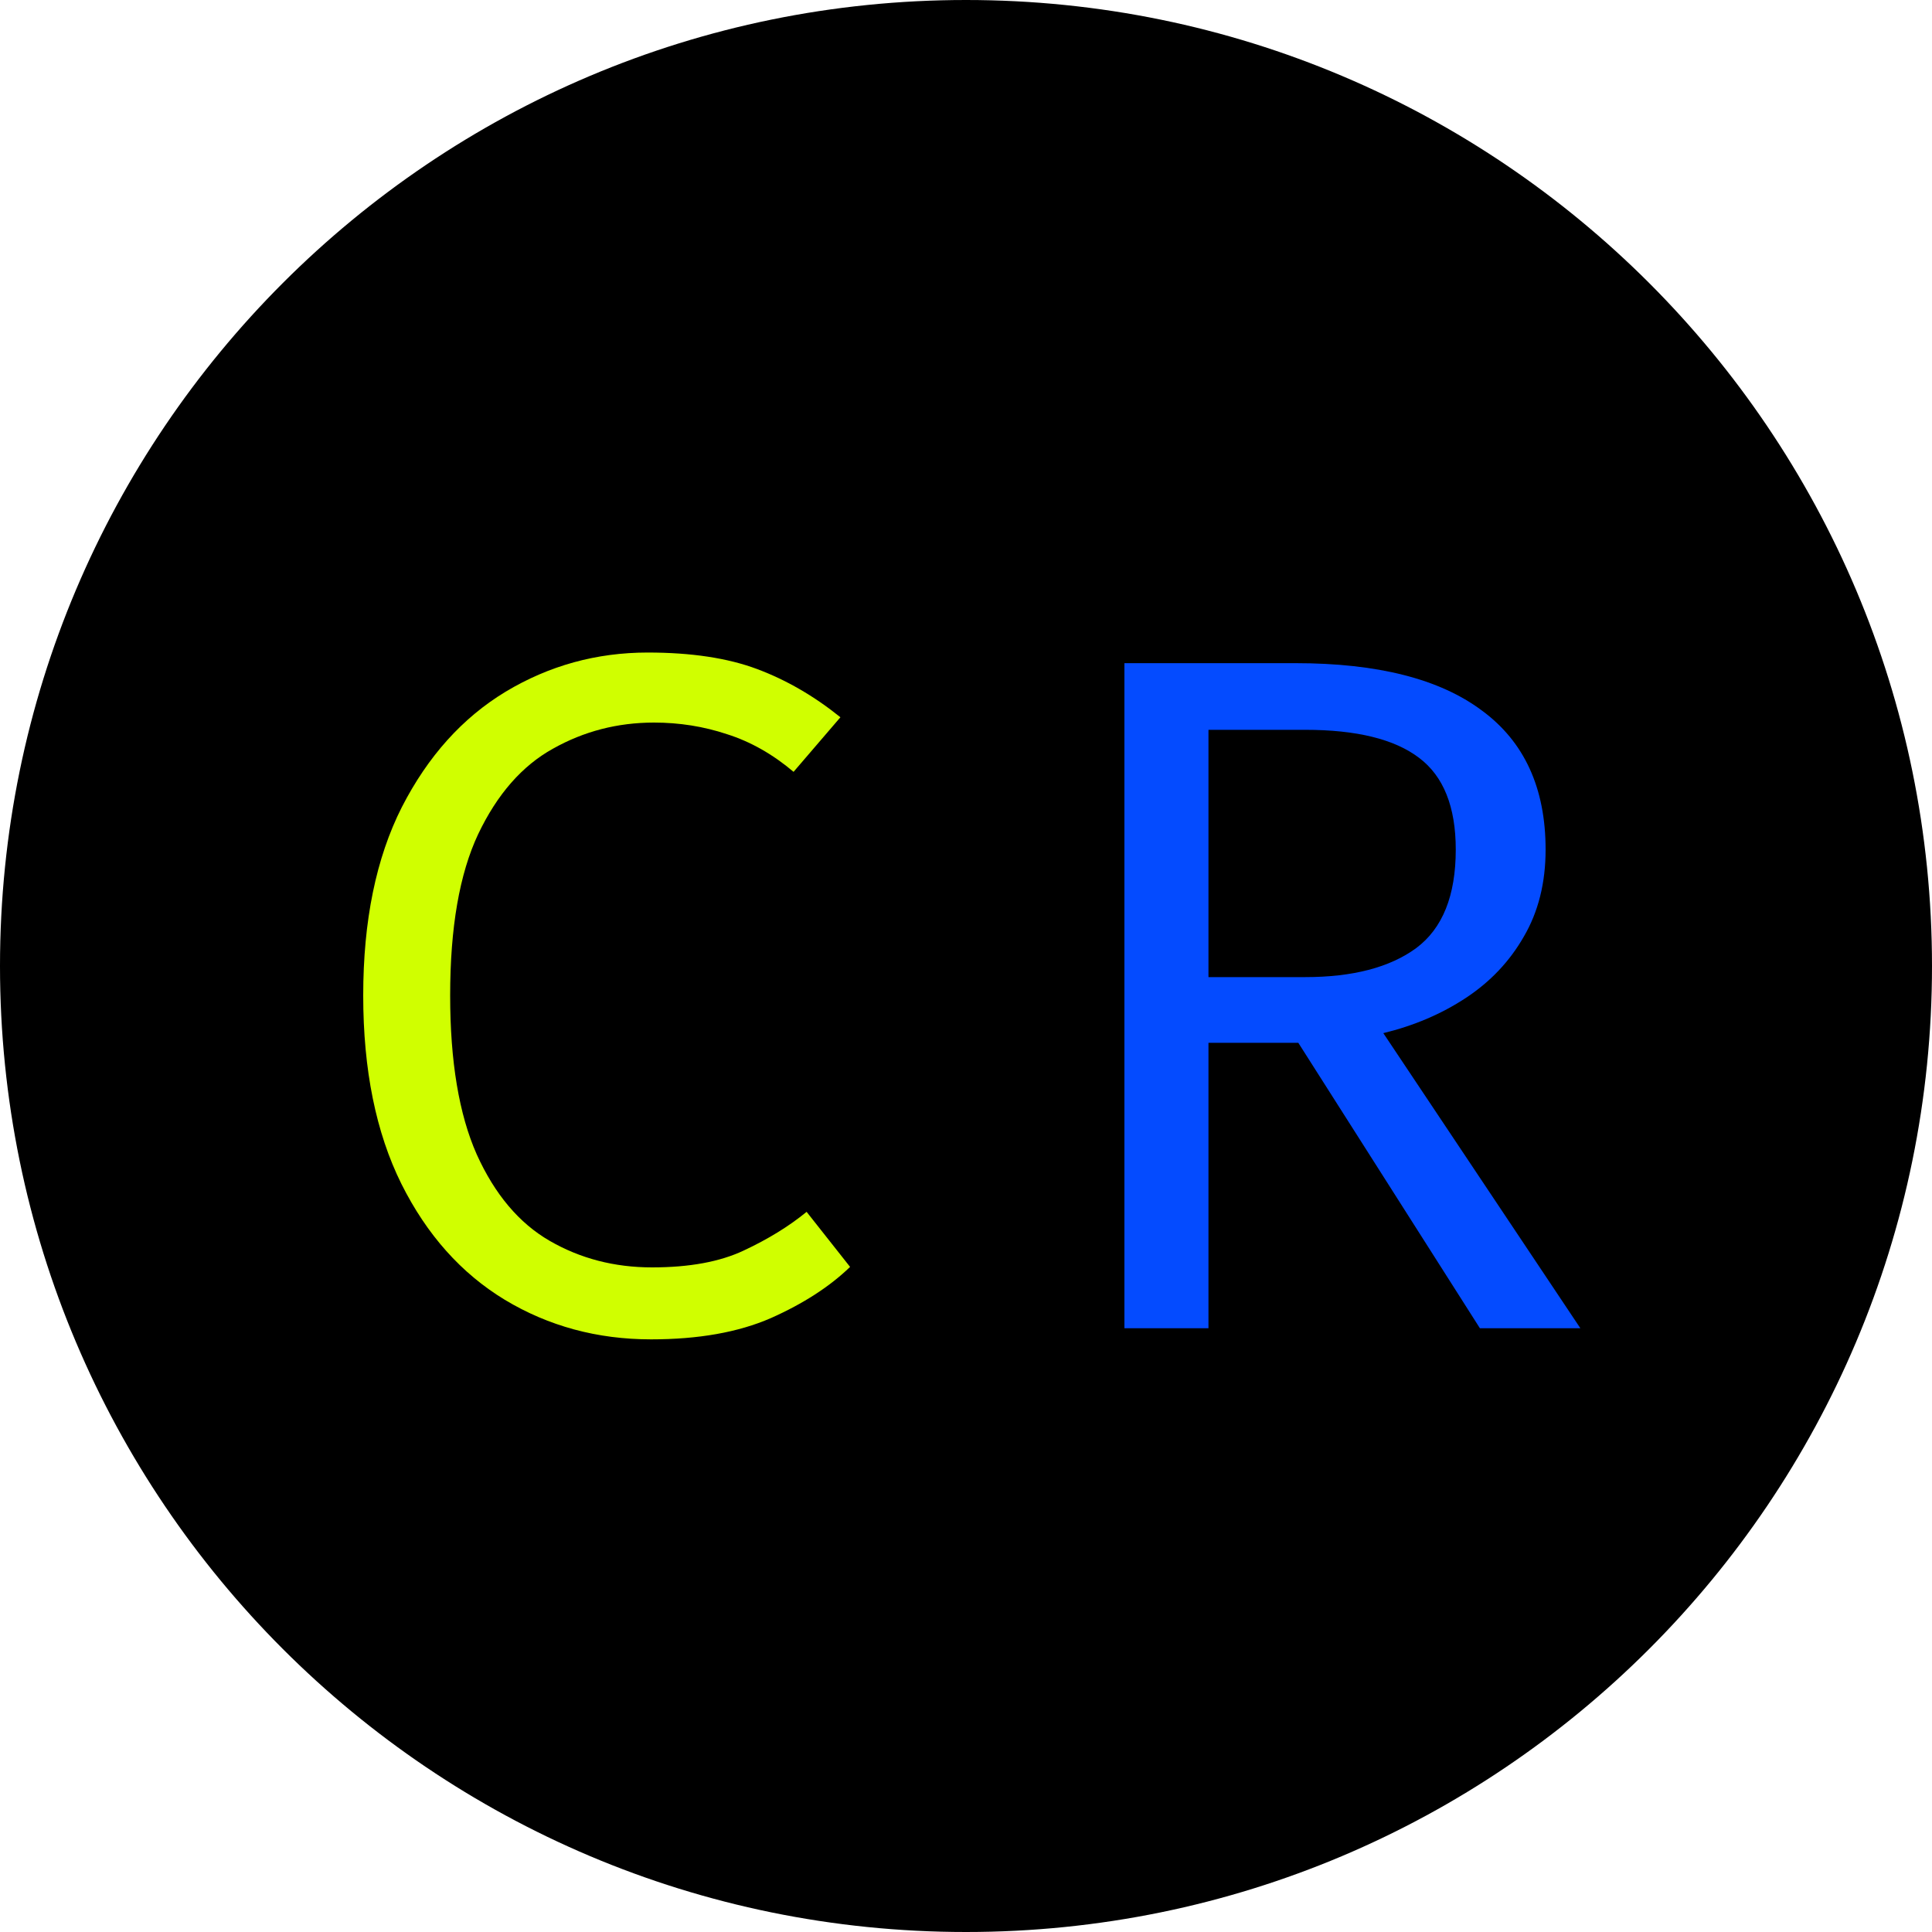
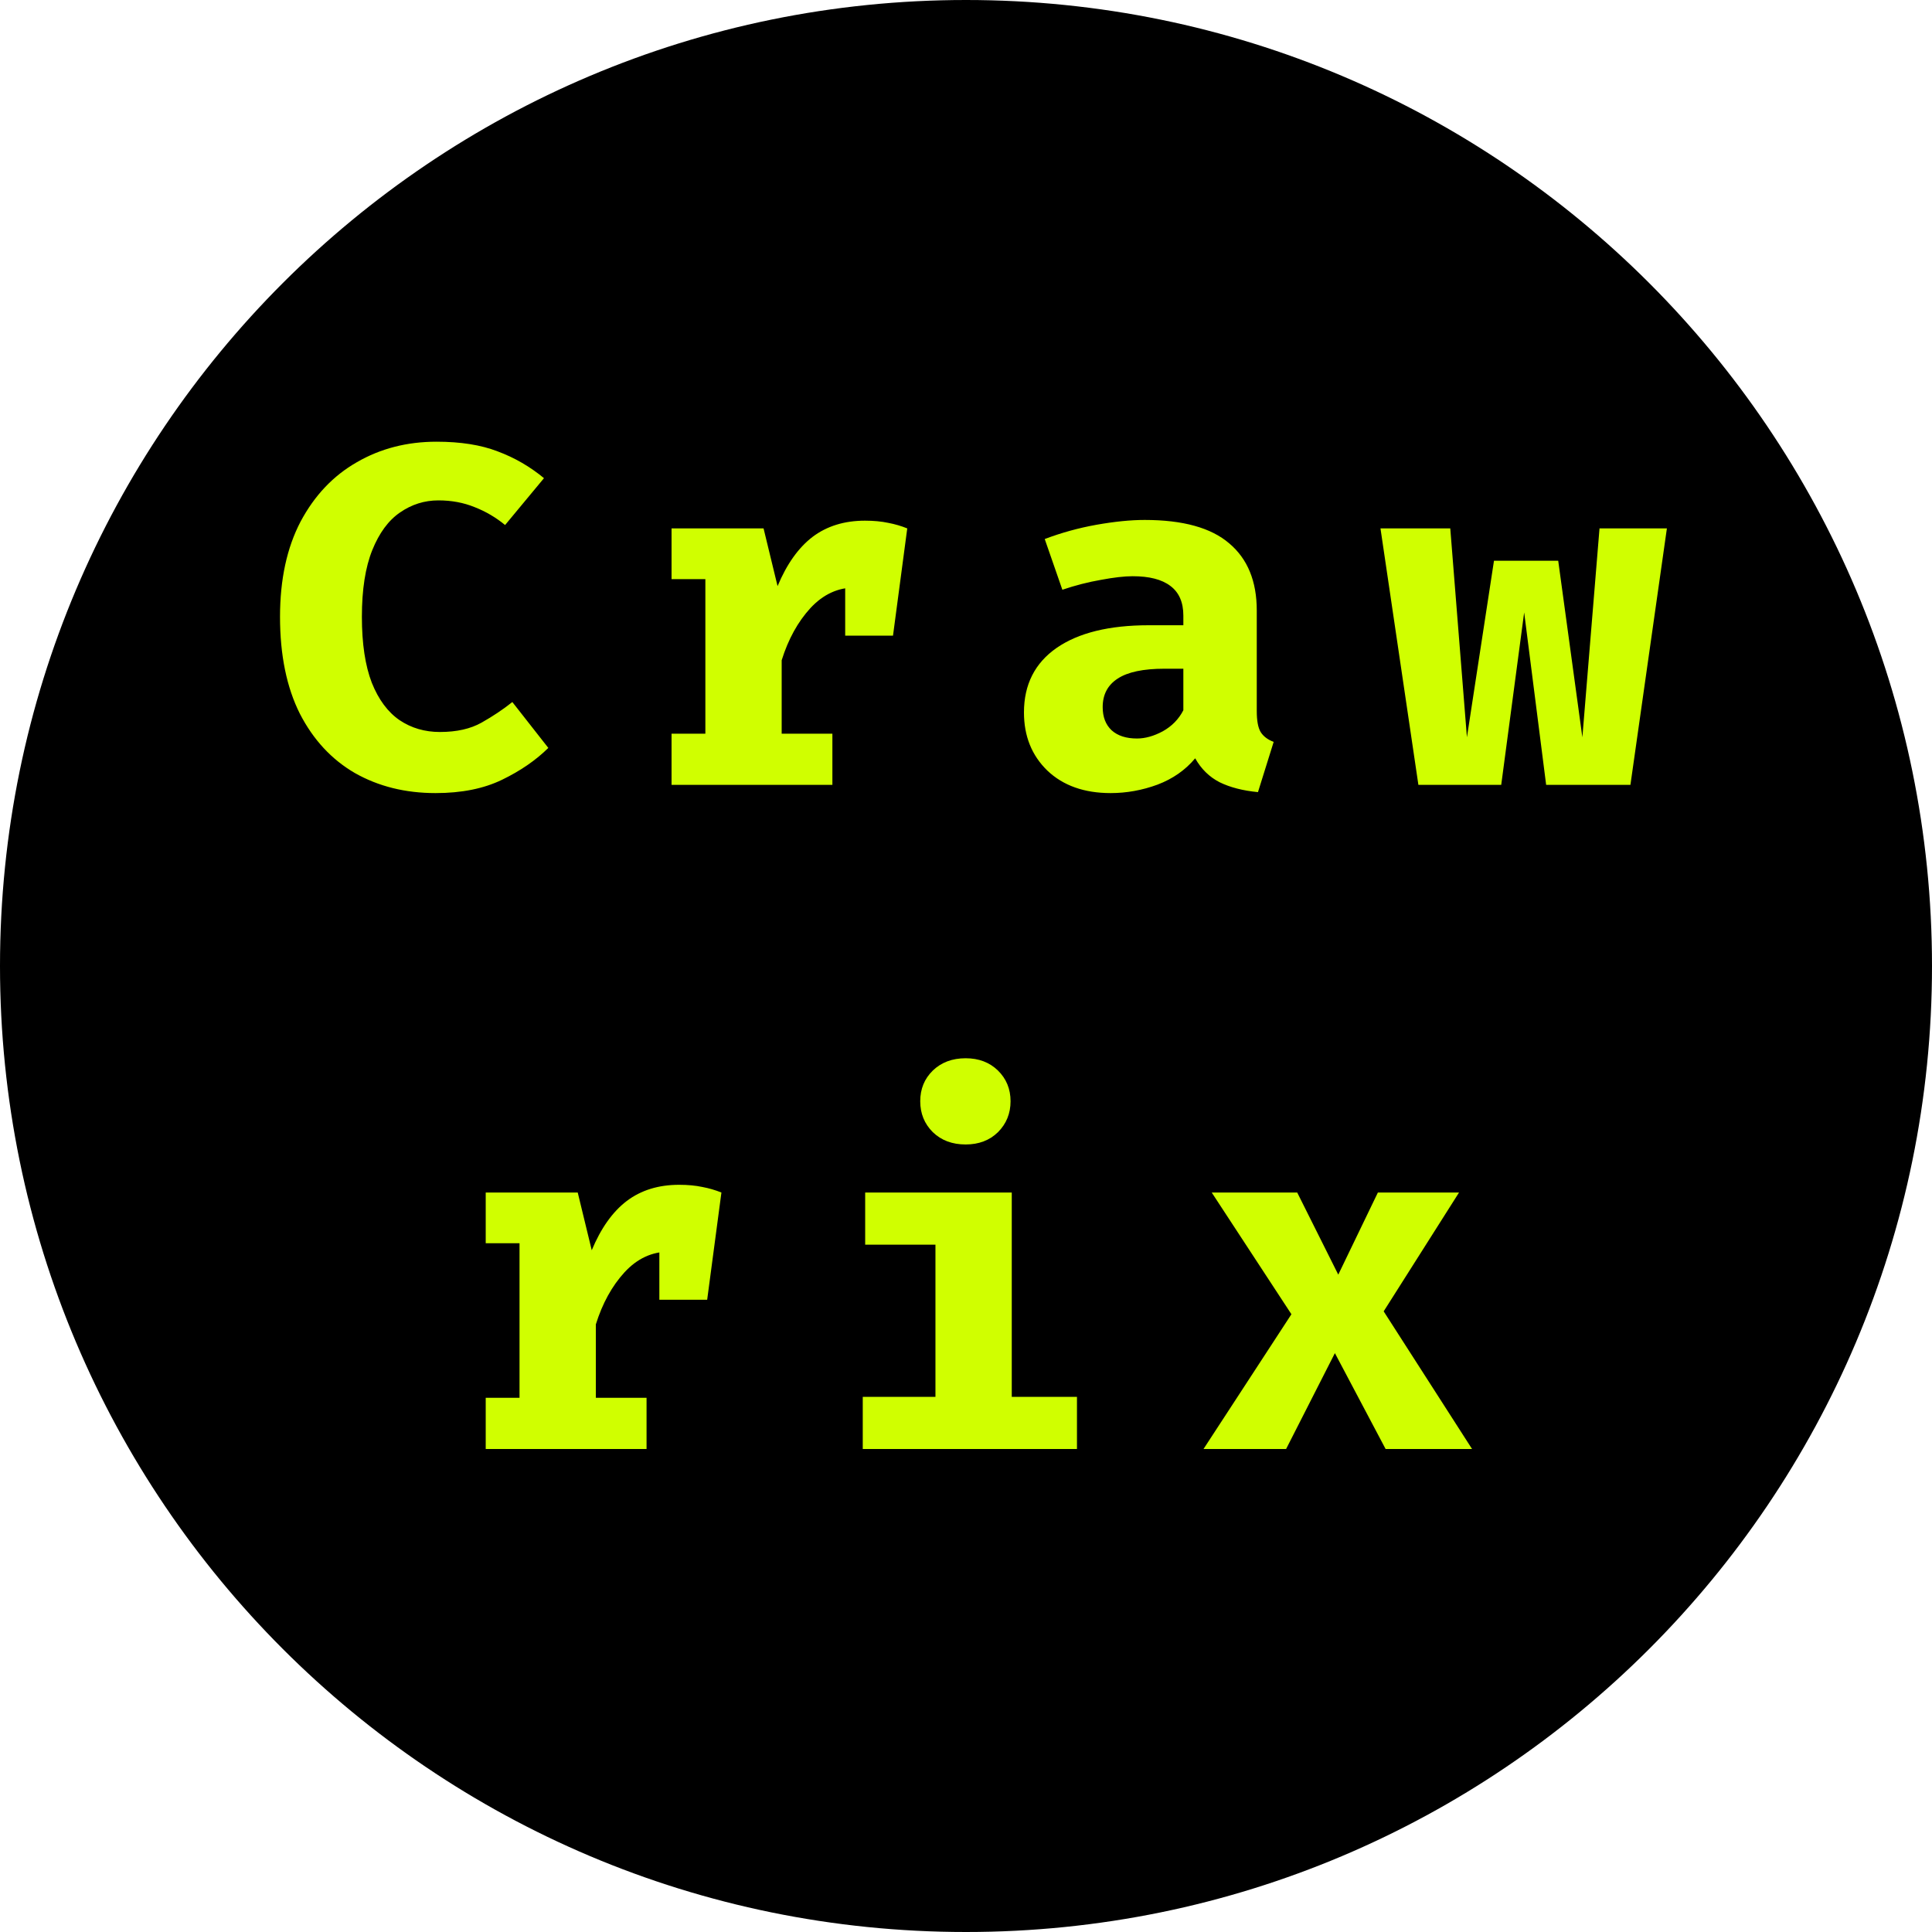
<svg xmlns="http://www.w3.org/2000/svg" width="32" height="32" viewBox="0 0 32 32" fill="none">
  <path d="M0 16C0 7.163 7.163 0 16 0C24.837 0 32 7.163 32 16C32 24.837 24.837 32 16 32C7.163 32 0 24.837 0 16Z" fill="black" />
-   <path d="M10.728 10.808C11.448 10.808 12.051 10.899 12.536 11.08C13.021 11.261 13.483 11.528 13.92 11.88L13.144 12.784C12.797 12.491 12.429 12.283 12.04 12.16C11.656 12.032 11.253 11.968 10.832 11.968C10.229 11.968 9.672 12.112 9.16 12.4C8.648 12.683 8.235 13.155 7.92 13.816C7.611 14.472 7.456 15.363 7.456 16.488C7.456 17.581 7.603 18.459 7.896 19.12C8.195 19.781 8.597 20.259 9.104 20.552C9.611 20.845 10.176 20.992 10.8 20.992C11.419 20.992 11.925 20.899 12.32 20.712C12.72 20.525 13.067 20.312 13.36 20.072L14.08 20.984C13.744 21.309 13.307 21.592 12.768 21.832C12.229 22.067 11.568 22.184 10.784 22.184C9.893 22.184 9.085 21.965 8.36 21.528C7.64 21.091 7.069 20.451 6.648 19.608C6.227 18.76 6.016 17.72 6.016 16.488C6.016 15.251 6.229 14.211 6.656 13.368C7.088 12.525 7.661 11.888 8.376 11.456C9.096 11.024 9.88 10.808 10.728 10.808Z" fill="#D0FF00" />
-   <path d="M25.6 14.072C25.6 14.621 25.48 15.101 25.24 15.512C25.005 15.923 24.685 16.261 24.28 16.528C23.875 16.795 23.419 16.989 22.912 17.112L26.176 22H24.512L21.504 17.272H20.016V22H18.624V10.984H21.456C22.816 10.984 23.845 11.245 24.544 11.768C25.248 12.285 25.6 13.053 25.6 14.072ZM24.112 14.072C24.112 13.363 23.909 12.856 23.504 12.552C23.099 12.243 22.469 12.088 21.616 12.088H20.016V16.184H21.616C22.405 16.184 23.019 16.024 23.456 15.704C23.893 15.379 24.112 14.835 24.112 14.072Z" fill="#044BFF" />
+   <path d="M7.23 7.316C7.628 7.316 7.965 7.369 8.242 7.476C8.522 7.58 8.778 7.728 9.01 7.92L8.366 8.696C8.214 8.571 8.046 8.472 7.862 8.4C7.678 8.325 7.478 8.288 7.262 8.288C7.03 8.288 6.818 8.355 6.626 8.488C6.434 8.619 6.281 8.827 6.166 9.112C6.052 9.395 5.994 9.763 5.994 10.216C5.994 10.661 6.049 11.025 6.158 11.308C6.27 11.588 6.424 11.795 6.618 11.928C6.813 12.059 7.036 12.124 7.286 12.124C7.564 12.124 7.794 12.072 7.978 11.968C8.162 11.864 8.332 11.751 8.486 11.628L9.082 12.388C8.874 12.593 8.618 12.769 8.314 12.916C8.01 13.063 7.644 13.136 7.214 13.136C6.713 13.136 6.268 13.025 5.878 12.804C5.492 12.58 5.188 12.252 4.966 11.82C4.748 11.385 4.638 10.851 4.638 10.216C4.638 9.597 4.752 9.072 4.978 8.64C5.208 8.208 5.518 7.88 5.91 7.656C6.302 7.429 6.742 7.316 7.23 7.316ZM11.123 13V12.152H11.683V9.592H11.123V8.752H12.647L12.879 9.708C13.031 9.343 13.225 9.071 13.459 8.892C13.697 8.713 13.986 8.624 14.327 8.624C14.471 8.624 14.599 8.636 14.711 8.66C14.823 8.681 14.928 8.712 15.027 8.752L14.643 9.796C14.566 9.775 14.489 9.759 14.411 9.748C14.334 9.737 14.248 9.732 14.155 9.732C13.878 9.732 13.634 9.845 13.423 10.072C13.215 10.299 13.056 10.587 12.947 10.936V12.152H13.787V13H11.123ZM13.999 10.528V9.288L14.187 8.752H15.027L14.791 10.528H13.999ZM20.816 11.776C20.816 11.936 20.837 12.052 20.88 12.124C20.925 12.196 20.997 12.251 21.096 12.288L20.836 13.12C20.585 13.096 20.373 13.041 20.2 12.956C20.029 12.868 19.895 12.736 19.796 12.56C19.633 12.755 19.425 12.9 19.172 12.996C18.919 13.089 18.66 13.136 18.396 13.136C17.959 13.136 17.609 13.012 17.348 12.764C17.089 12.513 16.96 12.192 16.96 11.8C16.96 11.339 17.14 10.983 17.5 10.732C17.863 10.481 18.372 10.356 19.028 10.356H19.6V10.196C19.6 9.975 19.528 9.811 19.384 9.704C19.243 9.597 19.035 9.544 18.76 9.544C18.624 9.544 18.449 9.564 18.236 9.604C18.023 9.641 17.809 9.696 17.596 9.768L17.304 8.928C17.579 8.824 17.864 8.745 18.16 8.692C18.459 8.639 18.725 8.612 18.96 8.612C19.592 8.612 20.059 8.741 20.36 9C20.664 9.256 20.816 9.627 20.816 10.112V11.776ZM18.832 12.232C18.968 12.232 19.111 12.192 19.26 12.112C19.409 12.029 19.523 11.913 19.6 11.764V11.076H19.288C18.936 11.076 18.677 11.131 18.512 11.24C18.347 11.347 18.264 11.504 18.264 11.712C18.264 11.875 18.313 12.003 18.412 12.096C18.513 12.187 18.653 12.232 18.832 12.232ZM27.005 13H25.609L25.245 10.144L24.865 13H23.493L22.865 8.752H24.021L24.297 12.212L24.745 9.288H25.809L26.209 12.212L26.493 8.752H27.609L27.005 13ZM8.045 24V23.152H8.605V20.592H8.045V19.752H9.569L9.801 20.708C9.953 20.343 10.146 20.071 10.381 19.892C10.618 19.713 10.907 19.624 11.249 19.624C11.393 19.624 11.521 19.636 11.633 19.66C11.745 19.681 11.85 19.712 11.949 19.752L11.565 20.796C11.487 20.775 11.41 20.759 11.333 20.748C11.255 20.737 11.17 20.732 11.077 20.732C10.799 20.732 10.555 20.845 10.345 21.072C10.137 21.299 9.978 21.587 9.869 21.936V23.152H10.709V24H8.045ZM10.921 21.528V20.288L11.109 19.752H11.949L11.713 21.528H10.921ZM16.758 19.752V23.136H17.838V24H14.29V23.136H15.494V20.616H14.33V19.752H16.758ZM15.994 17.528C16.212 17.528 16.391 17.596 16.53 17.732C16.668 17.868 16.738 18.037 16.738 18.24C16.738 18.443 16.668 18.613 16.53 18.752C16.391 18.888 16.212 18.956 15.994 18.956C15.772 18.956 15.591 18.888 15.45 18.752C15.311 18.613 15.242 18.443 15.242 18.24C15.242 18.037 15.311 17.868 15.45 17.732C15.591 17.596 15.772 17.528 15.994 17.528ZM21.302 24H19.934L21.39 21.768L20.07 19.752H21.486L22.166 21.112L22.822 19.752H24.166L22.918 21.72L24.382 24H22.95L22.11 22.412L21.302 24Z" fill="#D0FF00" />
</svg>
